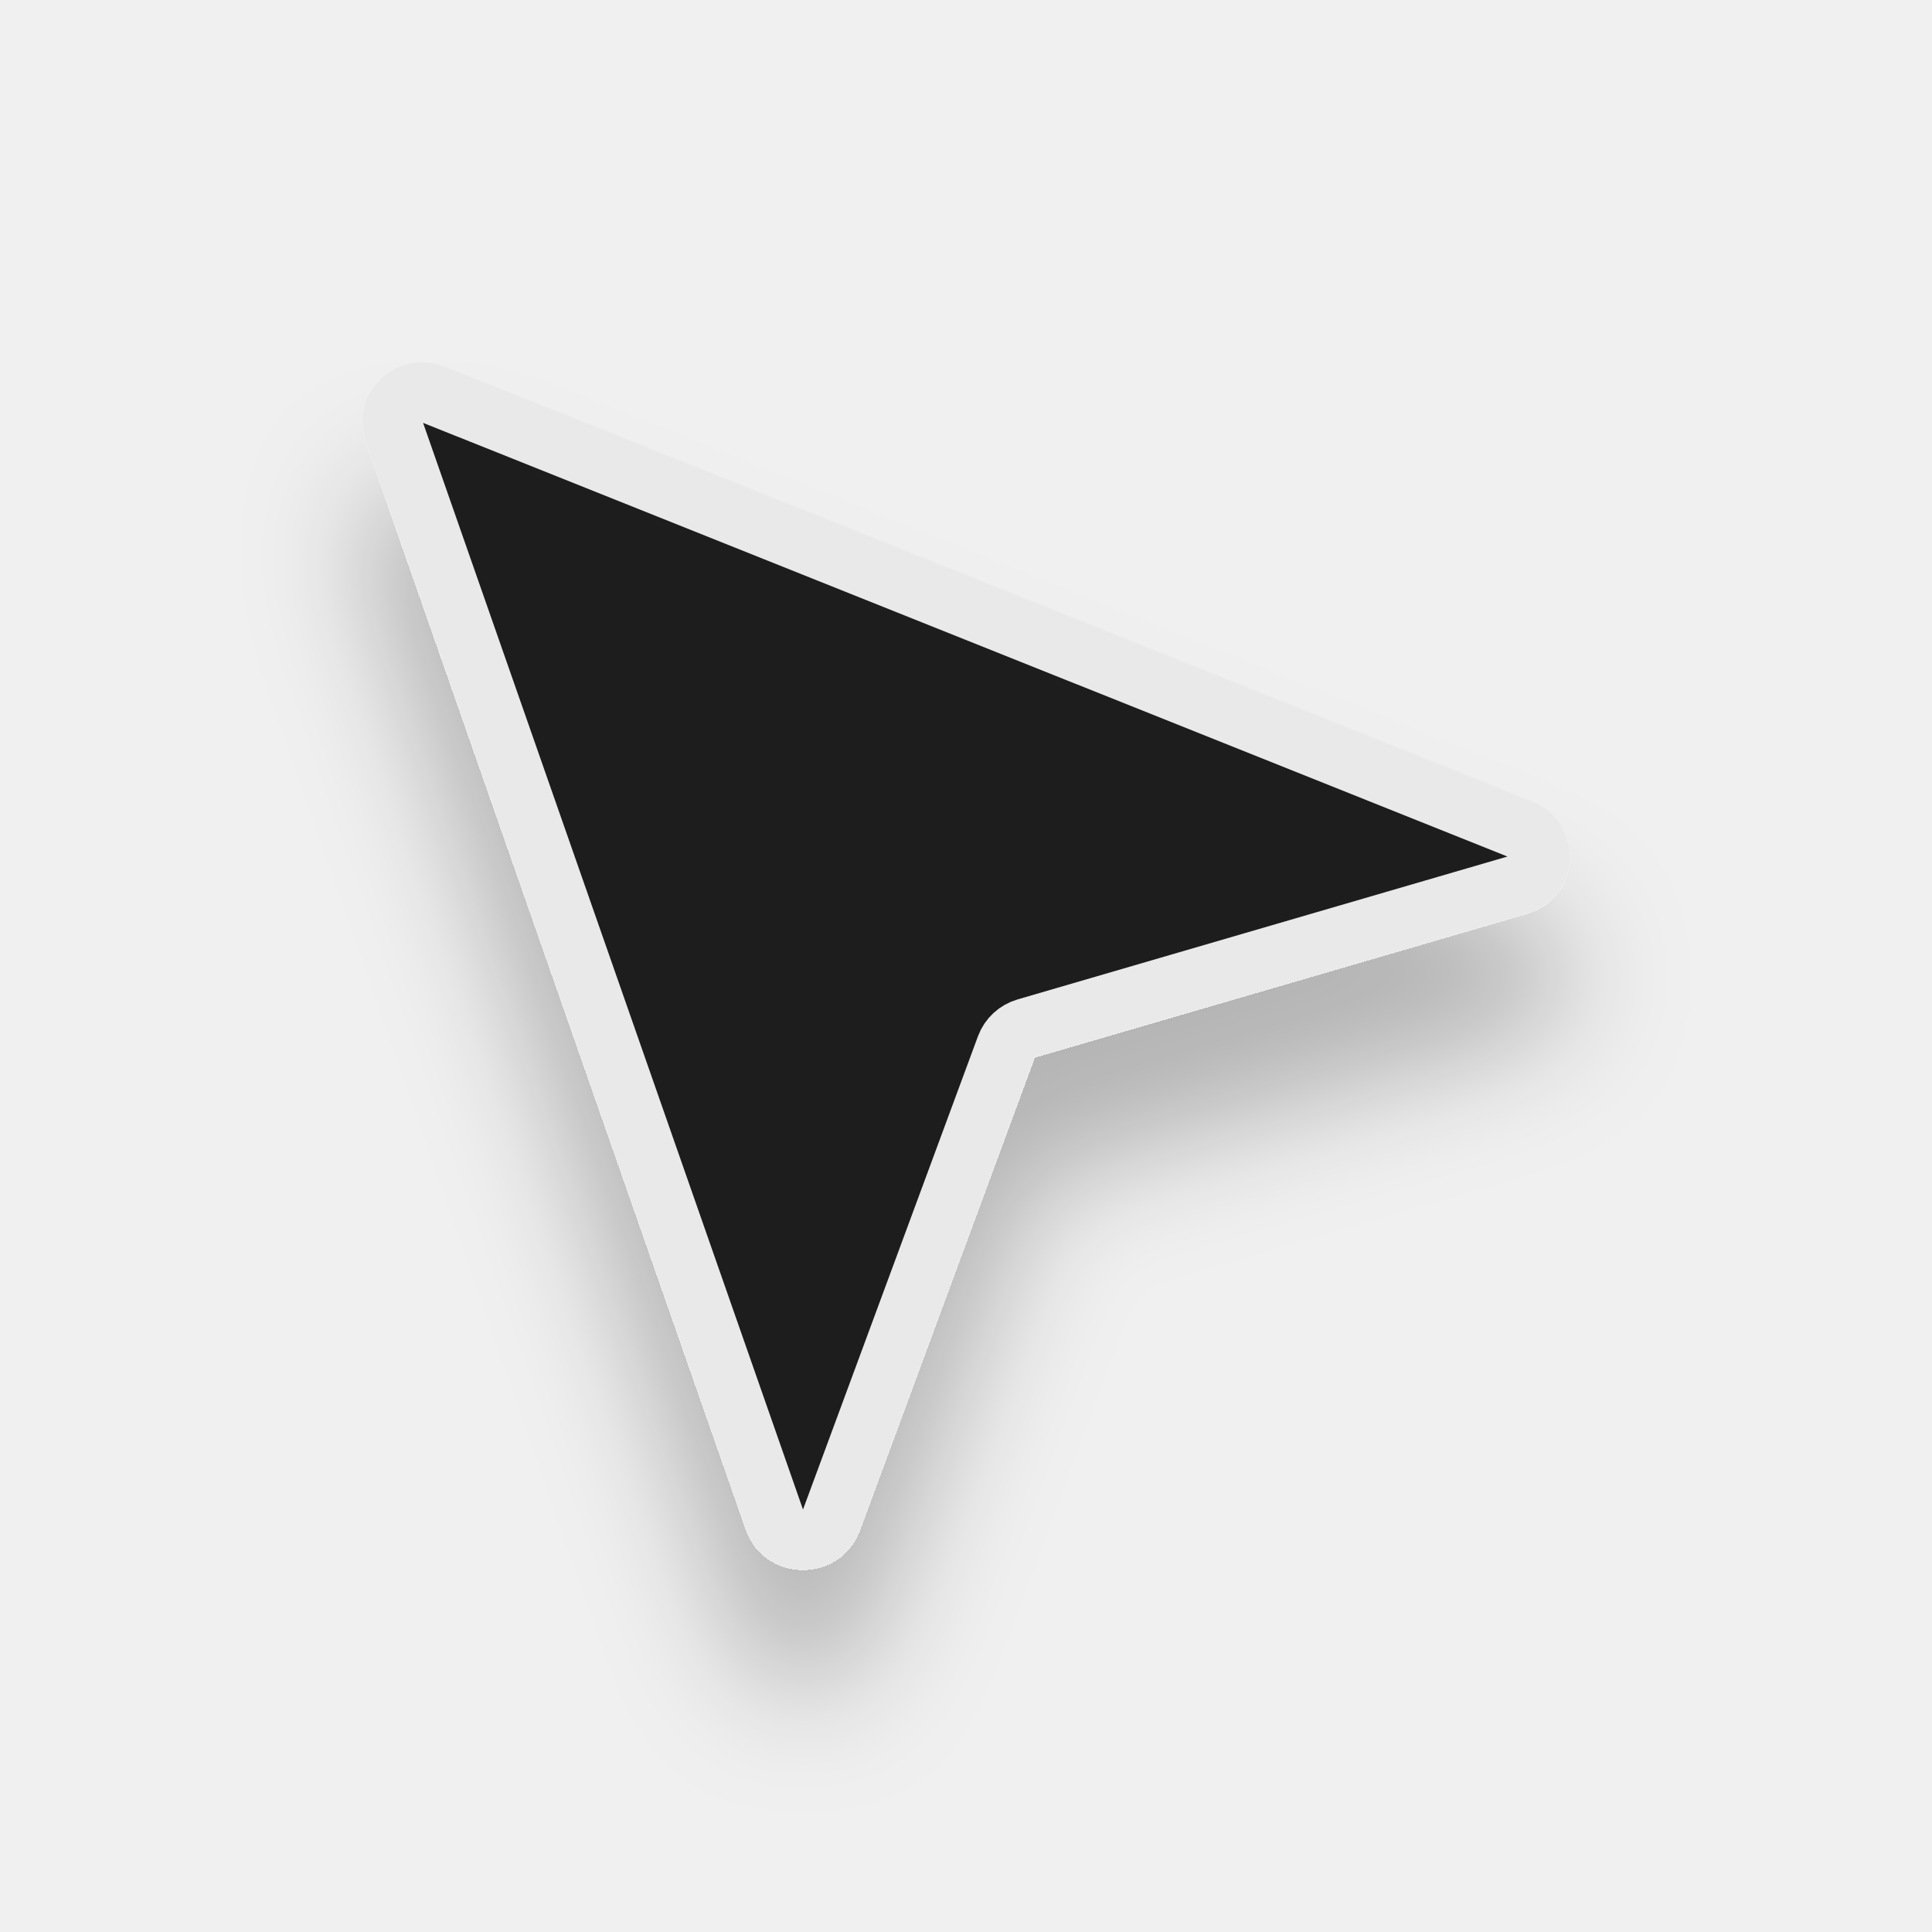
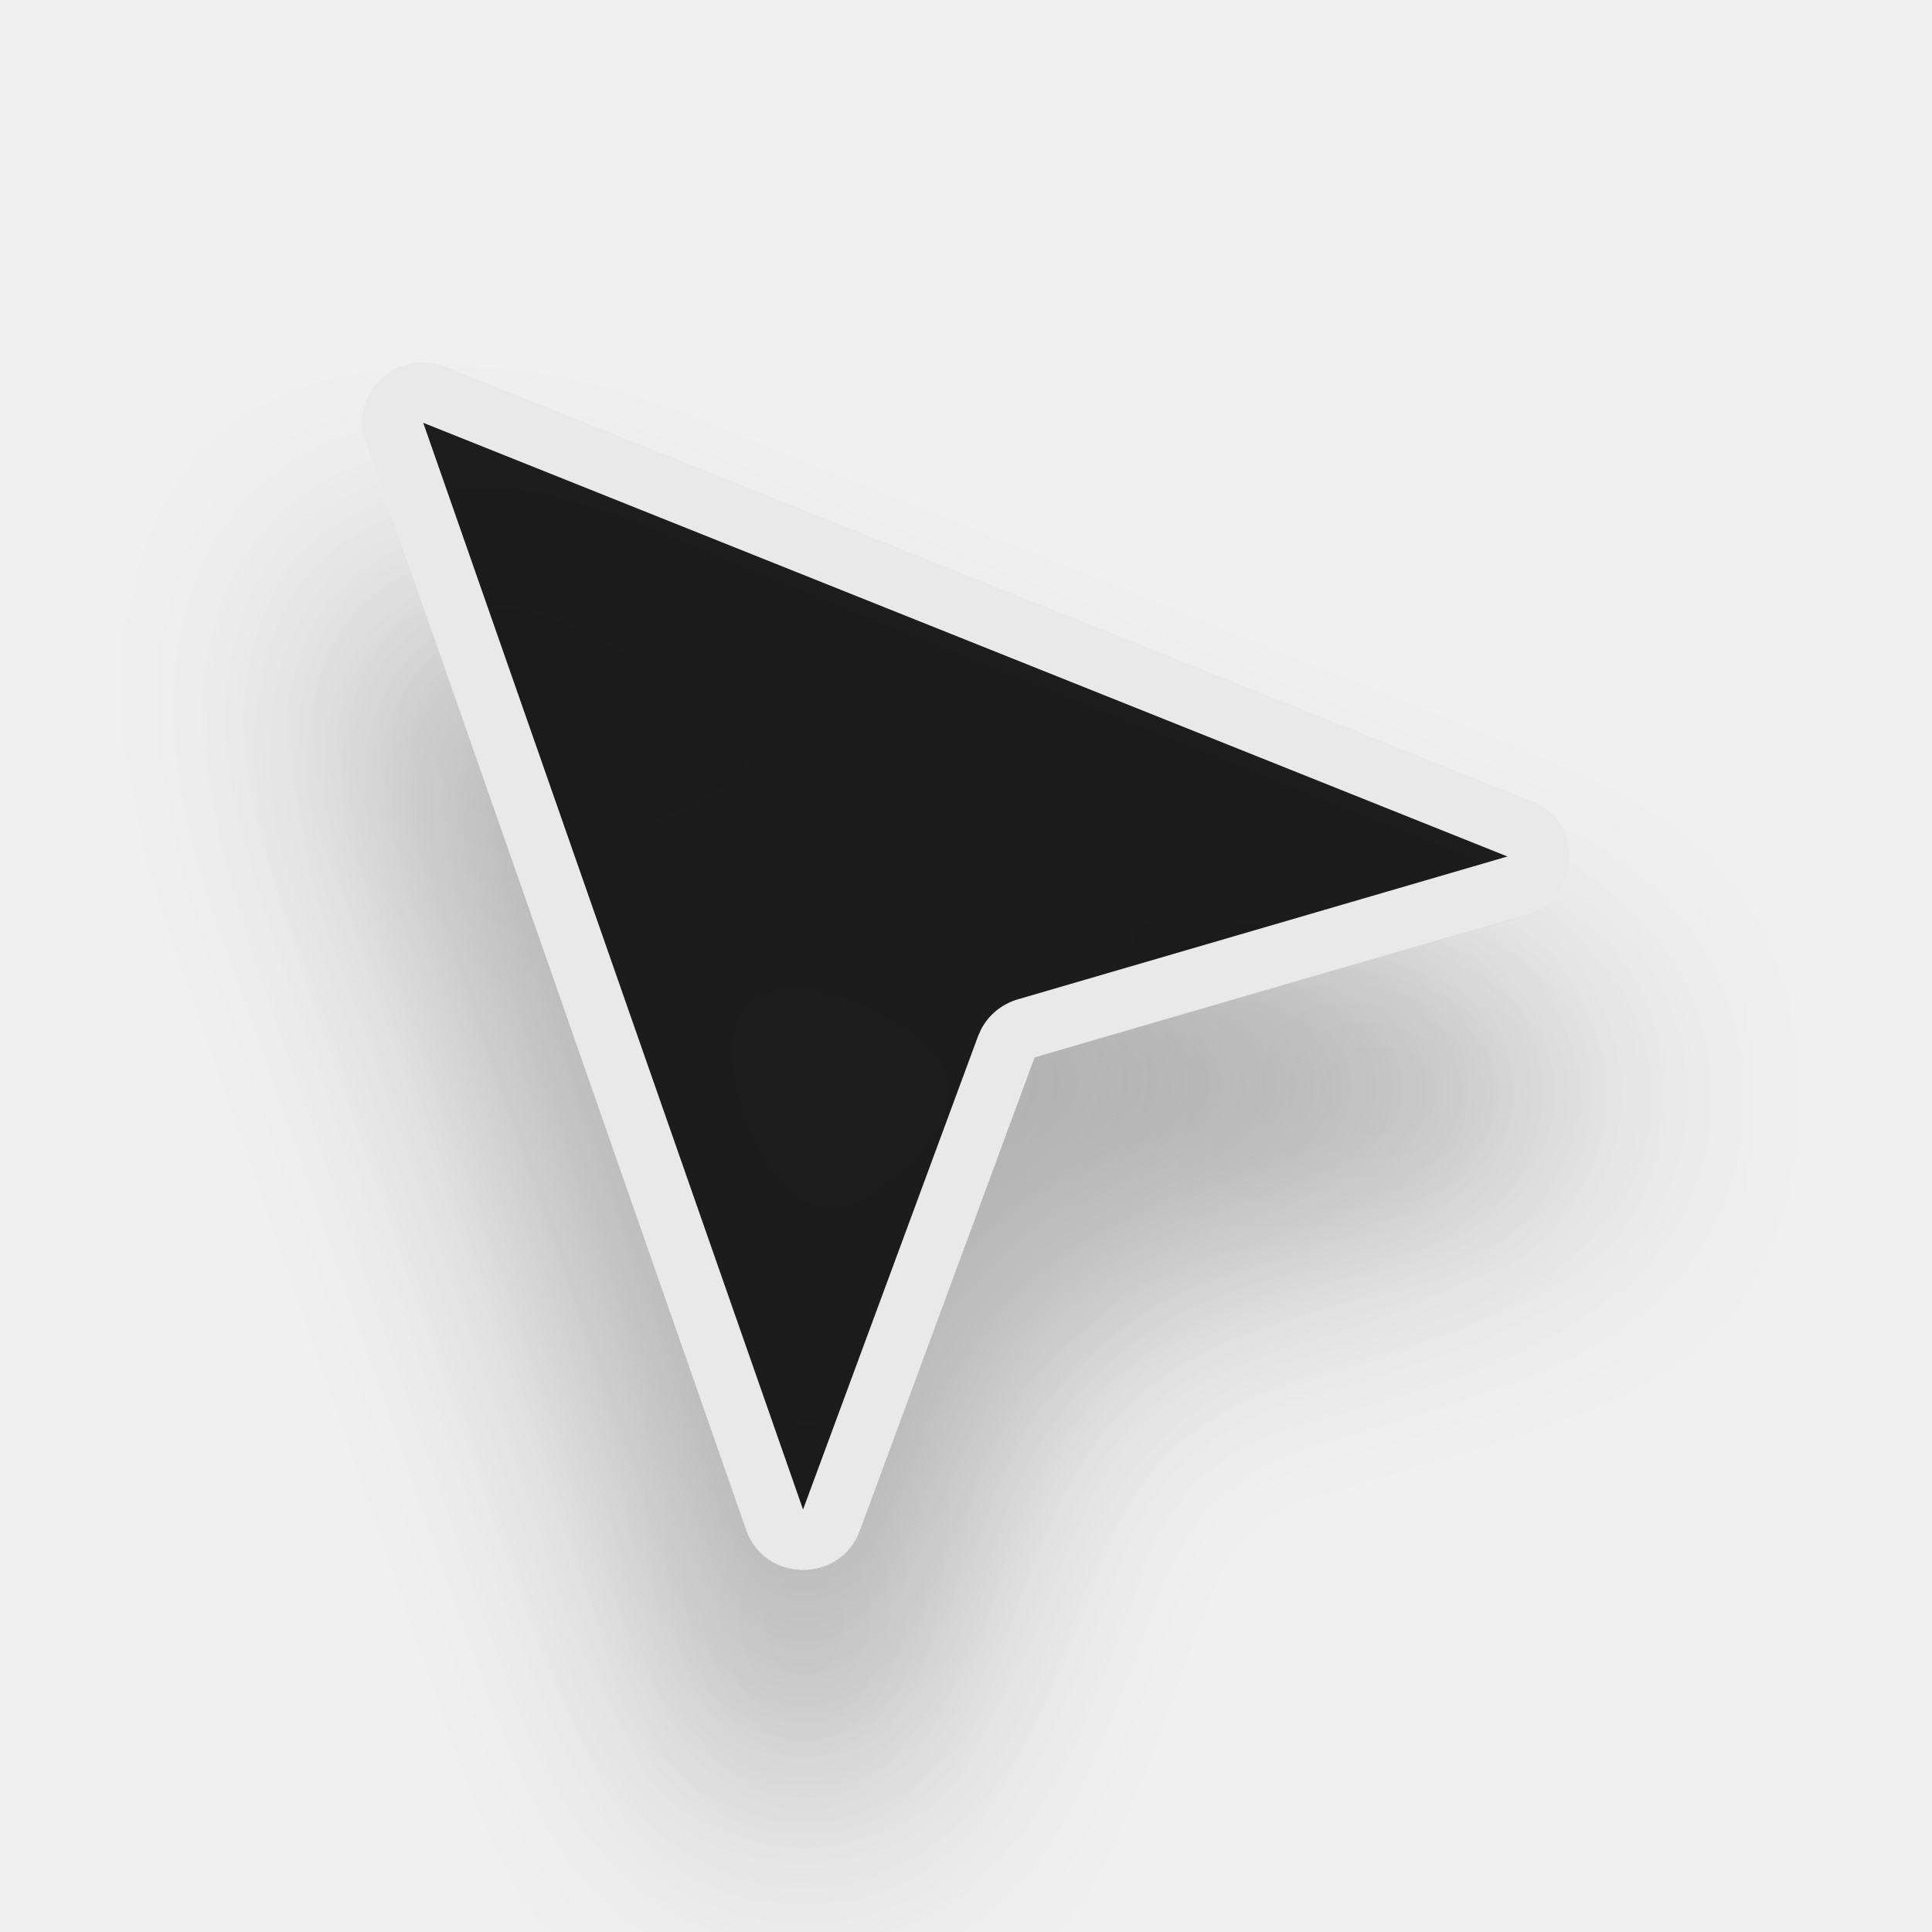
- <svg xmlns="http://www.w3.org/2000/svg" width="64" height="64" viewBox="0 0 64 64" fill="none">
-   <g filter="url(#filter0_d_1956_4336)">
-     <path d="M25.658 50.34L13.056 14.295C12.779 13.502 13.583 12.758 14.375 13.075L50.38 27.474C51.251 27.822 51.19 29.05 50.288 29.313L33.989 34.067C33.686 34.155 33.444 34.379 33.336 34.67L27.537 50.356C27.217 51.223 25.962 51.212 25.658 50.34Z" fill="#1D1D1D" />
-     <path d="M25.658 50.34L13.056 14.295C12.779 13.502 13.583 12.758 14.375 13.075L50.38 27.474C51.251 27.822 51.19 29.05 50.288 29.313L33.989 34.067C33.686 34.155 33.444 34.379 33.336 34.67L27.537 50.356C27.217 51.223 25.962 51.212 25.658 50.34Z" stroke="#E9E9E9" stroke-width="2" />
+ <svg xmlns="http://www.w3.org/2000/svg" width="32" height="32" viewBox="0 0 32 32" fill="none">
+   <g clip-path="url(#clip0_1956_4336)">
+     <g filter="url(#filter0_d_1956_4336)">
+       <path d="M12.829 25.17L6.528 7.147C6.389 6.751 6.792 6.379 7.188 6.537L25.19 13.737C25.626 13.911 25.595 14.525 25.144 14.656L16.994 17.034C16.843 17.078 16.722 17.19 16.668 17.335L13.768 25.178C13.608 25.611 12.981 25.606 12.829 25.17Z" fill="#1D1D1D" />
+     </g>
+     <g filter="url(#filter1_d_1956_4336)">
+       <path d="M6.059 7.312C5.769 6.485 6.606 5.765 7.375 6.072L25.376 13.272C26.256 13.624 26.188 14.872 25.284 15.136L17.136 17.513L14.239 25.352C13.916 26.224 12.666 26.214 12.359 25.335L6.059 7.312ZM13.3 25L13.301 25L13.302 25L16.2 17.161L16.248 17.053C16.372 16.811 16.593 16.63 16.856 16.553L24.968 14.186L7.01 7.003L13.3 25Z" fill="#E9E9E9" />
+     </g>
  </g>
  <defs>
-     <filter id="filter0_d_1956_4336" x="7.995" y="12.001" width="48.005" height="47.999" filterUnits="userSpaceOnUse" color-interpolation-filters="sRGB">
+     <filter id="filter0_d_1956_4336" x="2.5" y="6.5" width="27" height="27" filterUnits="userSpaceOnUse" color-interpolation-filters="sRGB">
      <feFlood flood-opacity="0" result="BackgroundImageFix" />
      <feColorMatrix in="SourceAlpha" type="matrix" values="0 0 0 0 0 0 0 0 0 0 0 0 0 0 0 0 0 0 127 0" result="hardAlpha" />
      <feOffset dy="4" />
      <feGaussianBlur stdDeviation="2" />
      <feComposite in2="hardAlpha" operator="out" />
      <feColorMatrix type="matrix" values="0 0 0 0 0 0 0 0 0 0 0 0 0 0 0 0 0 0 0.25 0" />
      <feBlend mode="normal" in2="BackgroundImageFix" result="effect1_dropShadow_1956_4336" />
      <feBlend mode="normal" in="SourceGraphic" in2="effect1_dropShadow_1956_4336" result="shape" />
    </filter>
+     <filter id="filter1_d_1956_4336" x="2" y="6" width="28" height="28" filterUnits="userSpaceOnUse" color-interpolation-filters="sRGB">
+       <feFlood flood-opacity="0" result="BackgroundImageFix" />
+       <feColorMatrix in="SourceAlpha" type="matrix" values="0 0 0 0 0 0 0 0 0 0 0 0 0 0 0 0 0 0 127 0" result="hardAlpha" />
+       <feOffset dy="4" />
+       <feGaussianBlur stdDeviation="2" />
+       <feComposite in2="hardAlpha" operator="out" />
+       <feColorMatrix type="matrix" values="0 0 0 0 0 0 0 0 0 0 0 0 0 0 0 0 0 0 0.25 0" />
+       <feBlend mode="normal" in2="BackgroundImageFix" result="effect1_dropShadow_1956_4336" />
+       <feBlend mode="normal" in="SourceGraphic" in2="effect1_dropShadow_1956_4336" result="shape" />
+     </filter>
+     <clipPath id="clip0_1956_4336">
+       <rect width="32" height="32" fill="white" />
+     </clipPath>
  </defs>
</svg>
